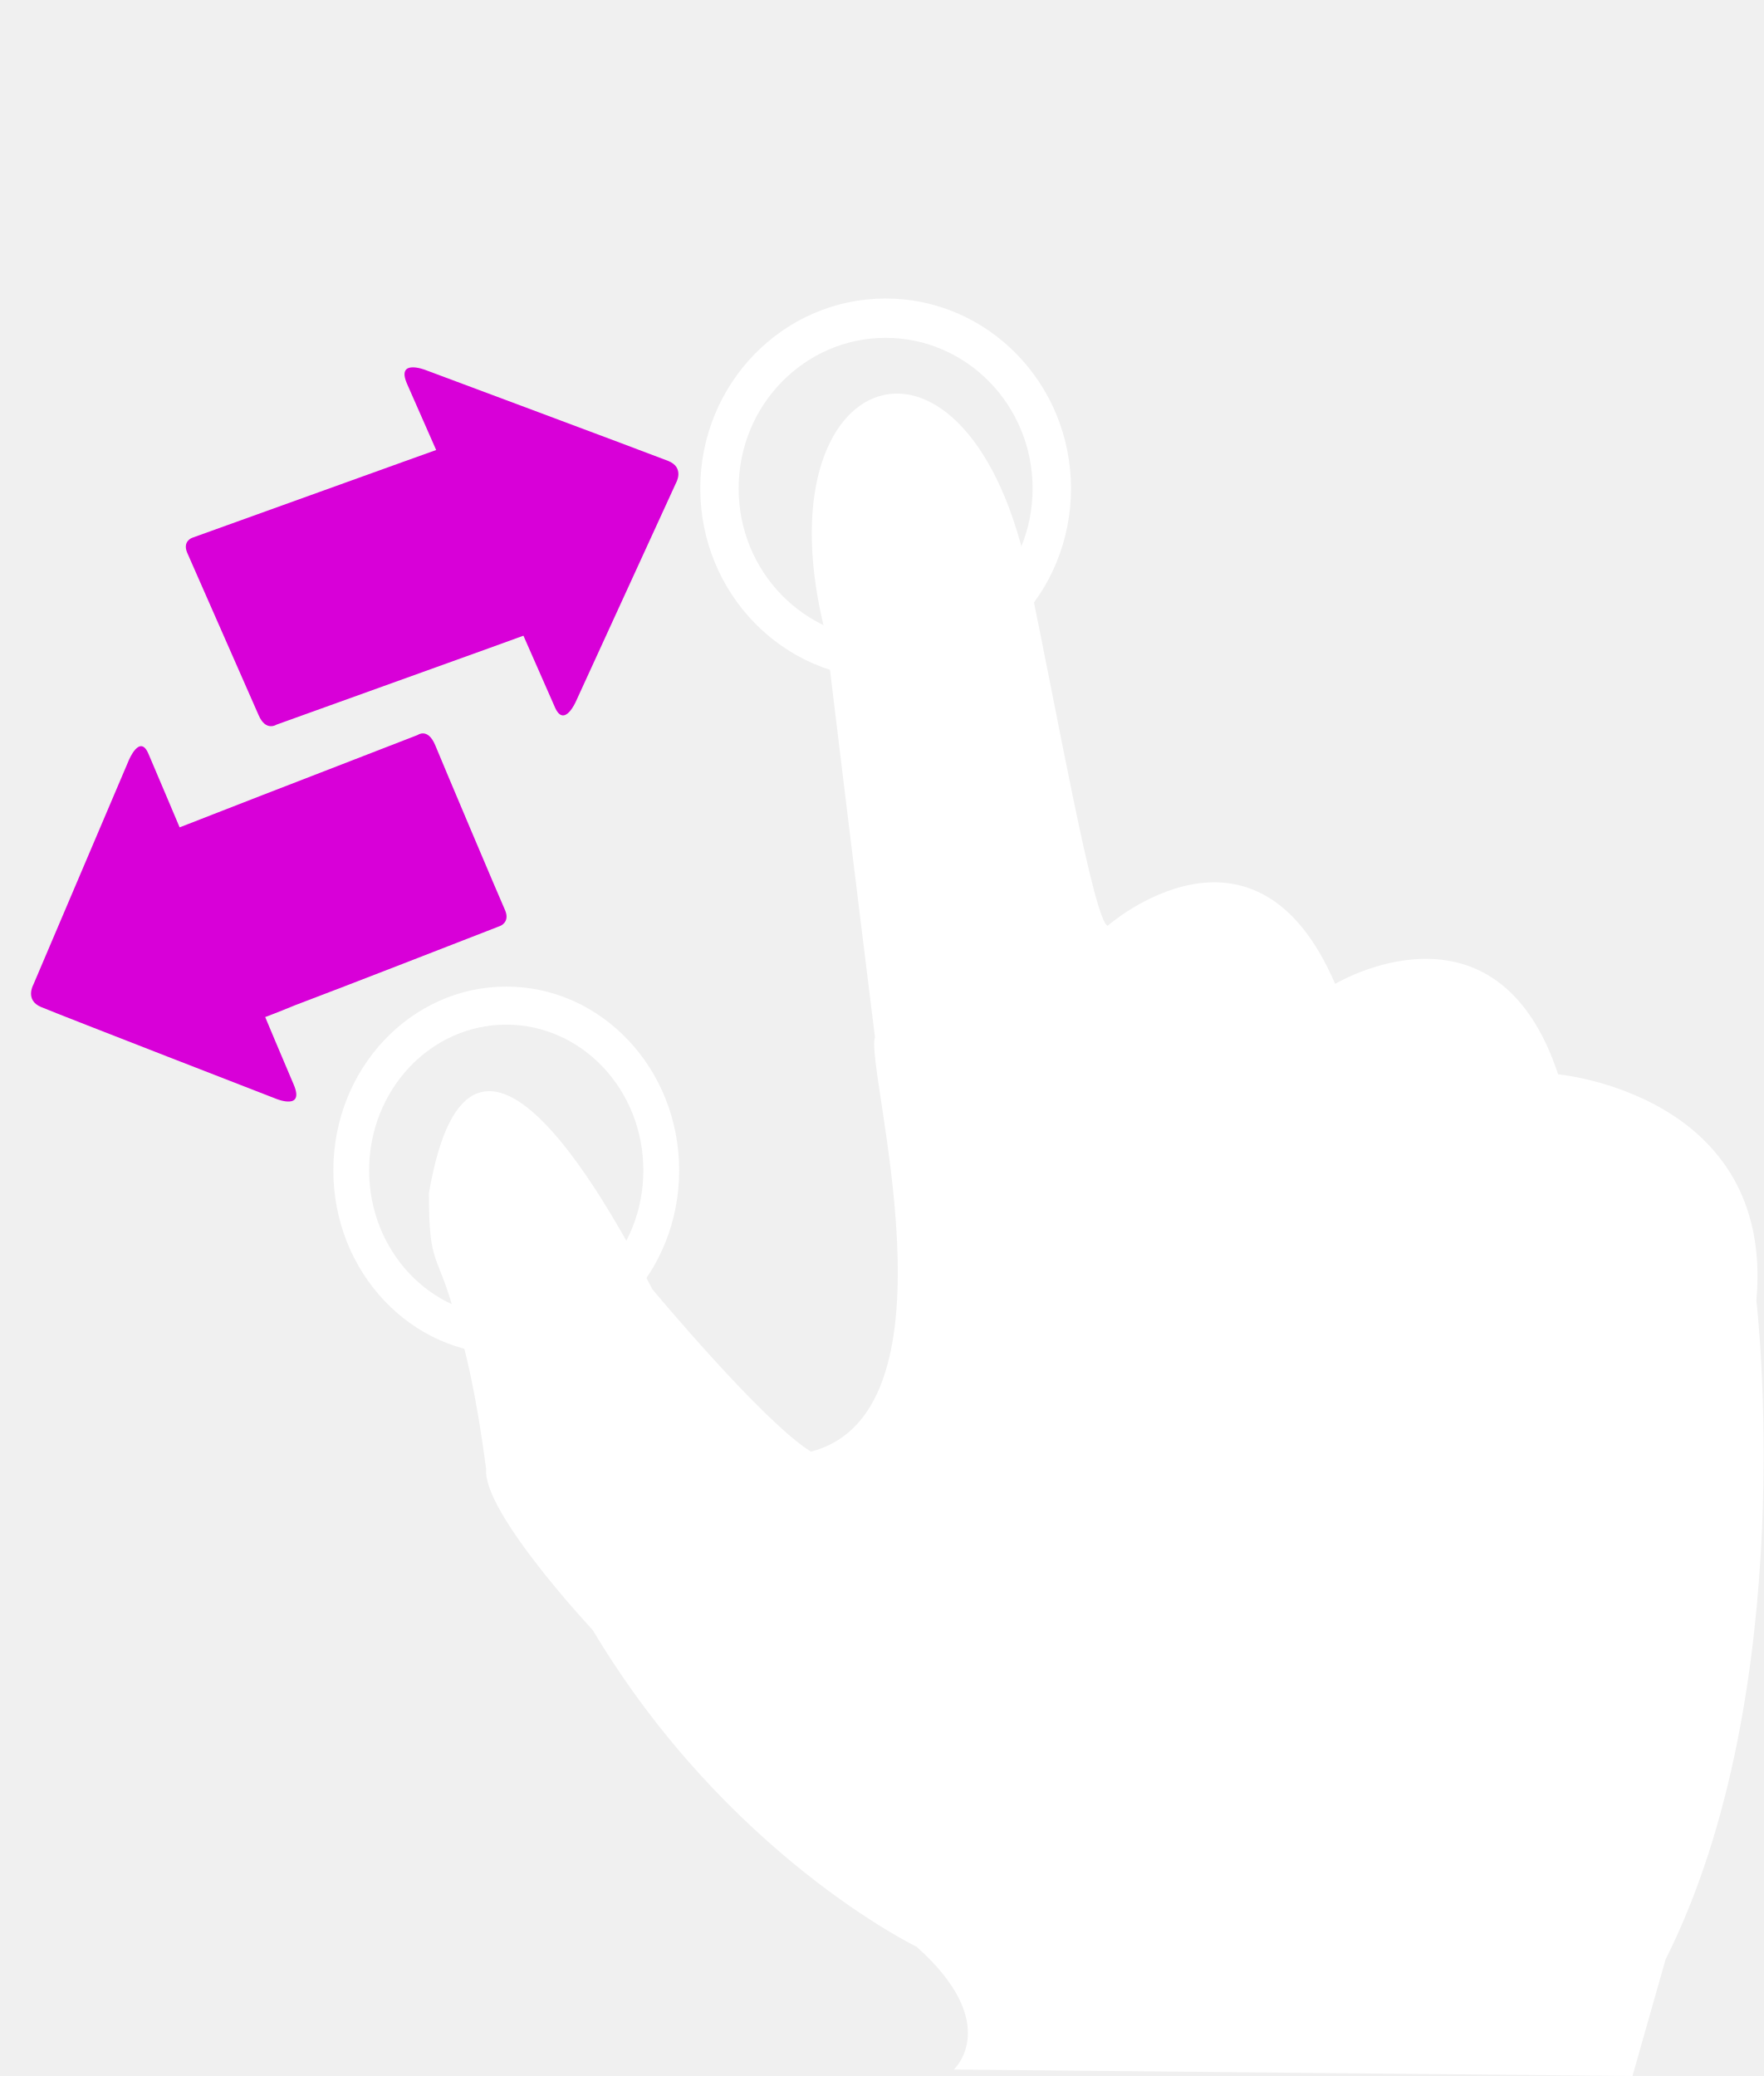
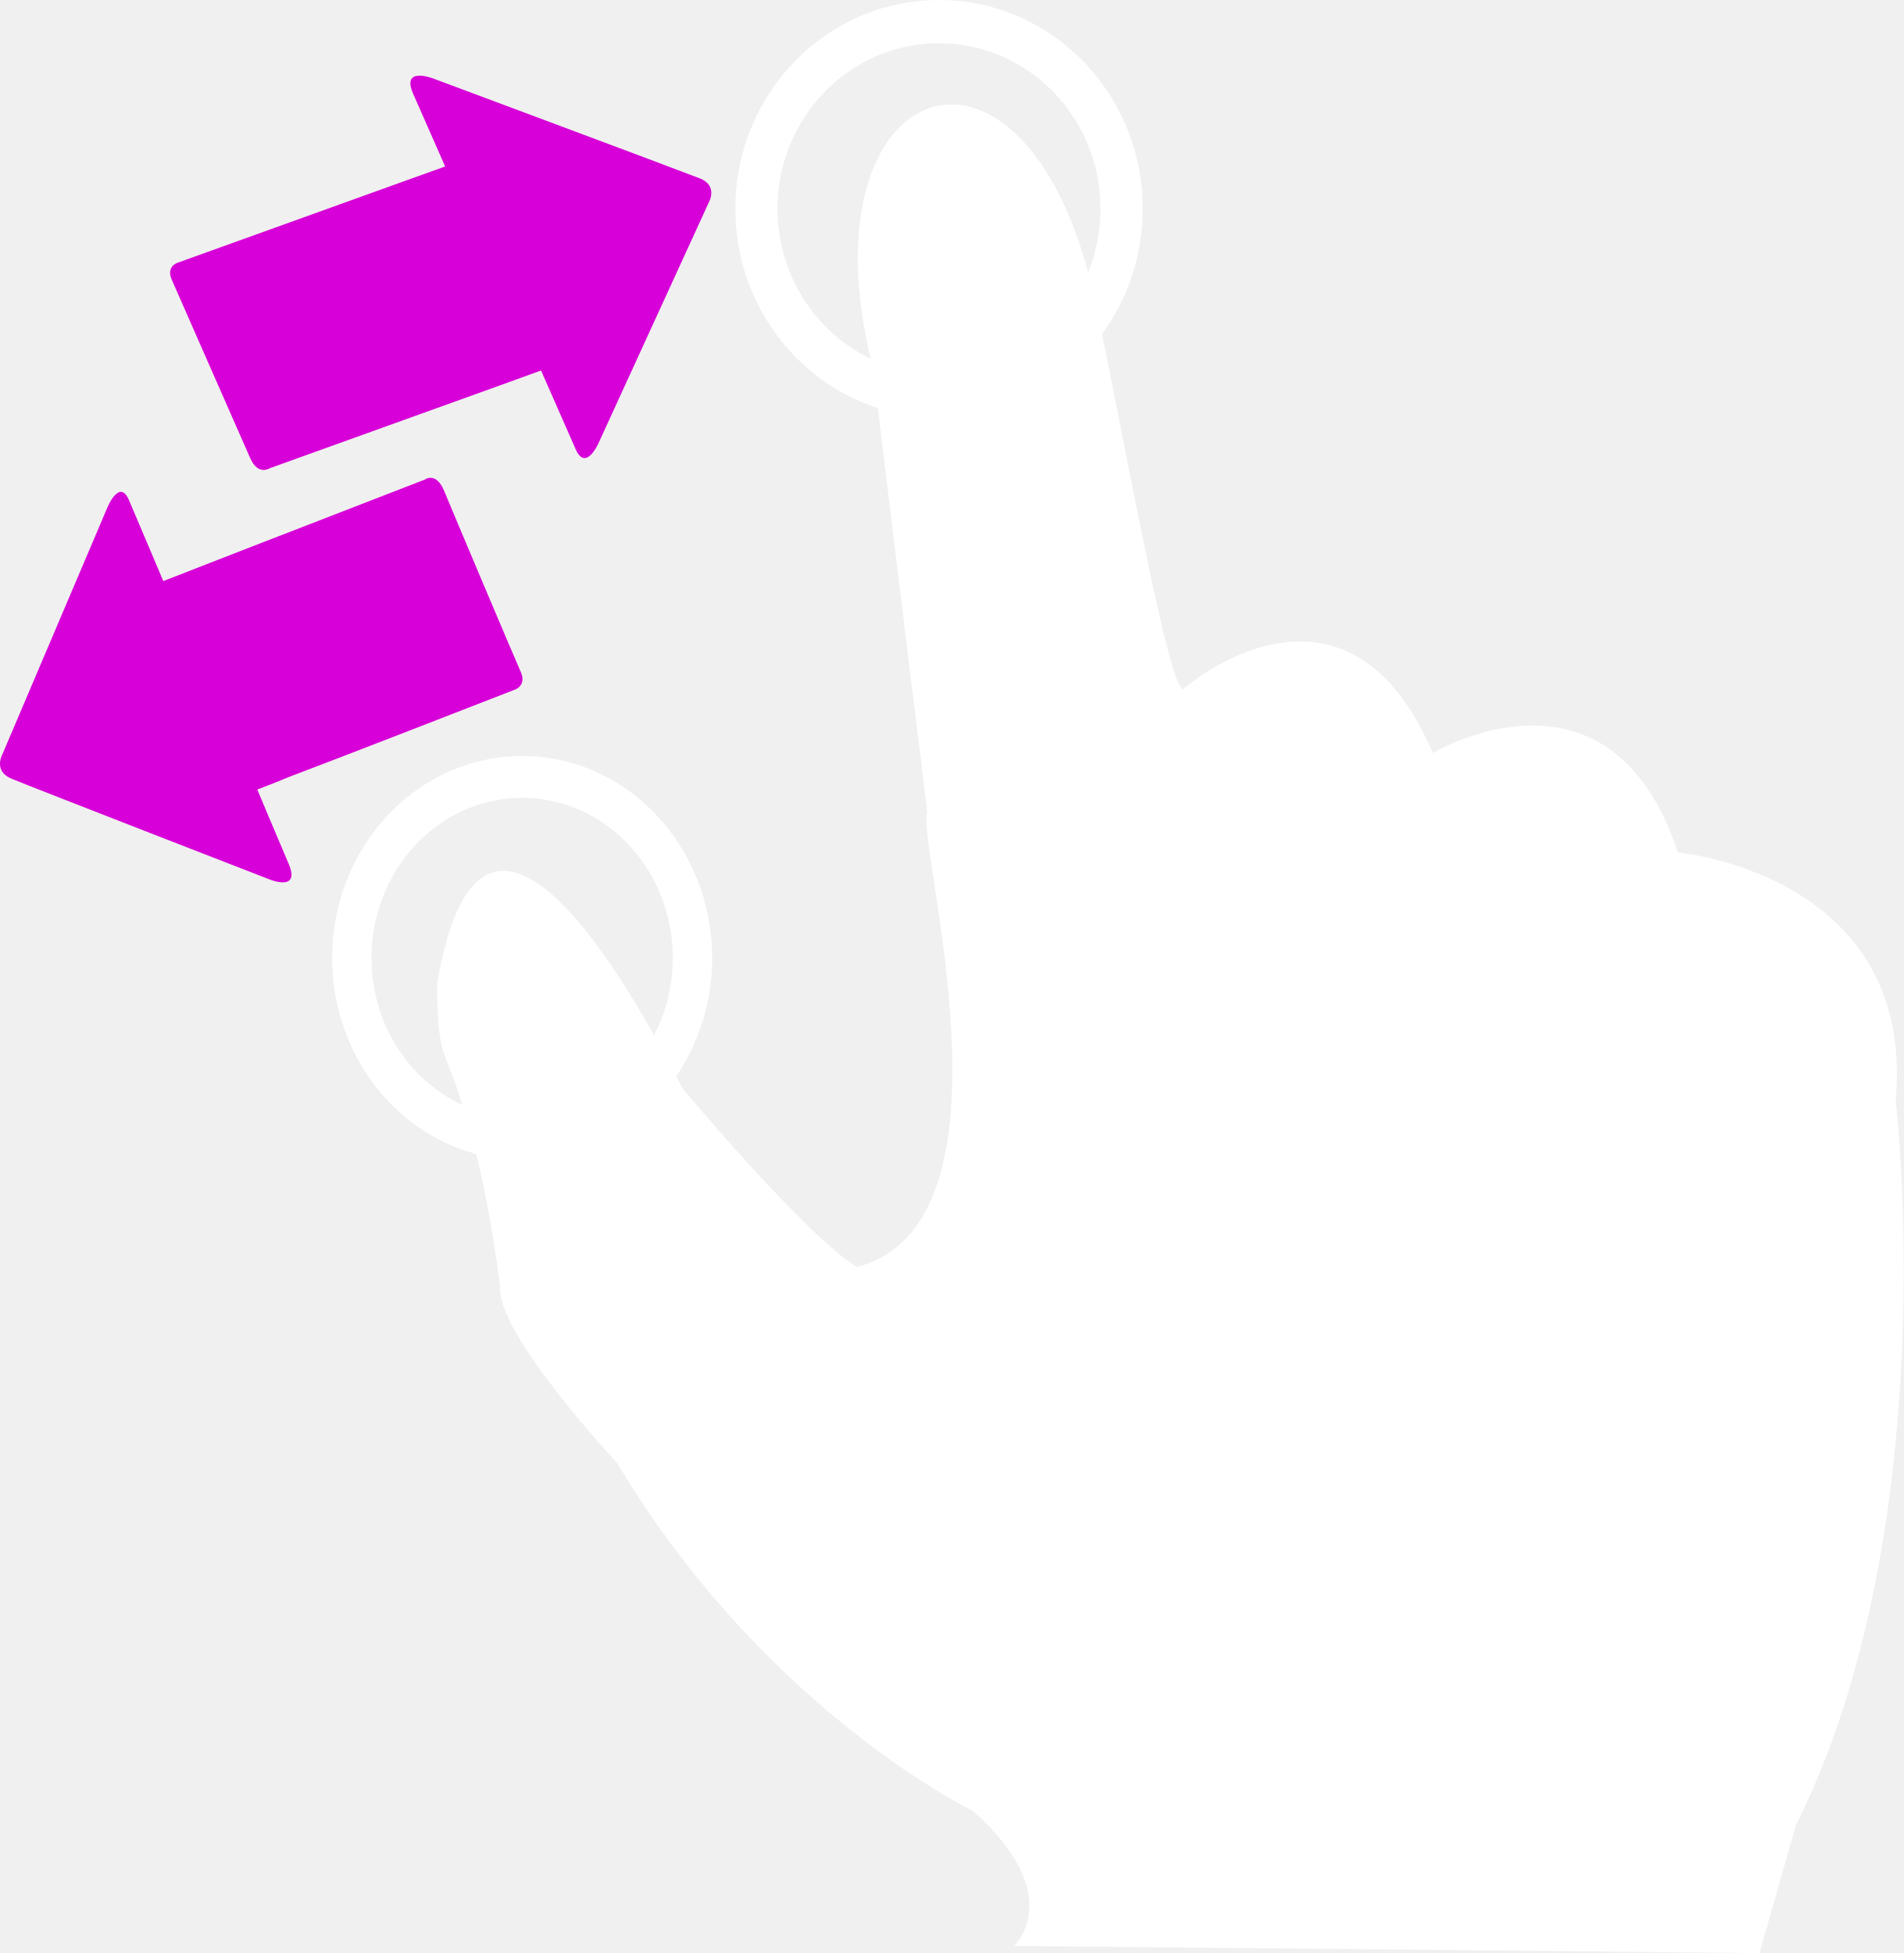
- <svg xmlns="http://www.w3.org/2000/svg" version="1.1" id="Capa_1" x="0px" y="0px" width="100.775px" height="118.638px" viewBox="0 0 100.775 118.638" enable-background="new 0 0 100.775 118.638" xml:space="preserve">
+ <svg xmlns="http://www.w3.org/2000/svg" version="1.1" id="Capa_1" x="0px" y="0px" width="99.002" height="101.578" viewBox="0 0 99.002 101.578" enable-background="new 0 0 100.775 118.638" xml:space="preserve">
  <defs id="defs3380" />
-   <path style="fill:#ffffff;fill-opacity:1;fill-rule:evenodd" d="m 50.605,17.059 c -5.85,0 -10.591,4.862 -10.591,10.86 0,5.997 4.742,10.86 10.592,10.86 5.849,0 10.591,-4.862 10.591,-10.86 -9.23e-4,-5.997 -4.743,-10.86 -10.592,-10.86 z m 0,19.47 c -4.637,0 -8.399,-3.856 -8.399,-8.611 0,-4.755 3.762,-8.611 8.399,-8.611 4.637,0 8.398,3.856 8.398,8.611 0,4.756 -3.76,8.611 -8.398,8.611 z" id="path3430" />
-   <path style="fill:#ffffff;fill-opacity:1;fill-rule:evenodd" d="m 28.927,56.381 c -5.457,0 -9.88,4.703 -9.88,10.504 0,5.801 4.424,10.504 9.881,10.504 5.457,0 9.88,-4.703 9.88,-10.504 -8.67e-4,-5.801 -4.425,-10.504 -9.881,-10.504 z m 0,18.833 c -4.326,0 -7.835,-3.73 -7.835,-8.33 0,-4.599 3.509,-8.329 7.835,-8.329 4.326,0 7.834,3.73 7.834,8.329 0,4.6 -3.507,8.33 -7.834,8.33 z" id="path3430-5" />
-   <path d="M 95.167,111.989 93.28,118.637 54.501,118.269 c 8.08e-4,-8.5e-4 2.83,-2.586 -2.124,-7.016 0,0 -10.823,-5.226 -18.507,-18.097 0,0 -6.31,-6.742 -6.092,-9.207 -0.583,-4.408 -1.21,-6.955 -1.715,-8.535 -1.064,-4.04 -1.554,-2.844 -1.554,-7.228 2.453,-14.334 10.869,1.811 12.764,5.488 0,0 6.305,7.578 9.063,9.283 8.851,-2.292 3.039,-22.109 3.661,-23.669 0,0 -1.25,-10.044 -2.822,-23.065 -3.995,-15.562 8.287,-19.627 11.636,-3.093 1.545,7.345 3.687,19.527 4.483,19.774 0,0 8.395,-7.385 12.996,3.323 0,0 9.202,-5.539 12.742,5.17 0,0 12.388,1.107 11.327,12.924 0,0 2.595,22.157 -5.192,37.666 z" id="path3376" style="fill:#ffffff" />
-   <path d="M 38.63,27.594 32.899,40.105 c 0,0 -0.666,1.517 -1.19,0.316 -0.529,-1.196 -1.8,-4.093 -1.8,-4.093 0,0 -0.774,0.279 -1.962,0.712 -3.412,1.226 -9.618,3.462 -12.146,4.371 0,0 -0.61,0.413 -1.02,-0.533 -0.42,-0.944 -3.781,-8.603 -4.08,-9.28 -0.294,-0.675 0.289,-0.868 0.289,-0.868 2.455,-0.886 8.866,-3.196 12.169,-4.381 1.058,-0.383 1.763,-0.632 1.763,-0.632 0,0 -1.027,-2.325 -1.664,-3.782 -0.637,-1.455 1.049,-0.792 1.049,-0.792 0,0 12.535,4.677 13.867,5.195 0.963,0.383 0.457,1.254 0.457,1.254 z" id="path9" style="fill:#d800d8;fill-opacity:1" />
-   <g id="g2997" transform="matrix(0,-1,1,0,1.759329,62.94099)">
+   <path style="fill:#ffffff;fill-opacity:1;fill-rule:evenodd" d="m 48.833,0 c -5.85,0 -10.591,4.862 -10.591,10.86 0,5.997 4.742,10.86 10.592,10.86 5.849,0 10.591,-4.862 10.591,-10.86 C 59.424,4.862 54.682,0 48.833,0 z m 0,19.47 c -4.637,0 -8.399,-3.856 -8.399,-8.611 0,-4.755 3.762,-8.611 8.399,-8.611 4.637,0 8.398,3.856 8.398,8.611 0,4.756 -3.76,8.611 -8.398,8.611 z" id="path3430" />
+   <path style="fill:#ffffff;fill-opacity:1;fill-rule:evenodd" d="m 27.155,39.322 c -5.457,0 -9.88,4.703 -9.88,10.504 0,5.801 4.424,10.504 9.881,10.504 5.457,0 9.88,-4.703 9.88,-10.504 -8.67e-4,-5.801 -4.425,-10.504 -9.881,-10.504 z m 0,18.833 c -4.326,0 -7.835,-3.73 -7.835,-8.33 0,-4.599 3.509,-8.329 7.835,-8.329 4.326,0 7.834,3.73 7.834,8.329 0,4.6 -3.507,8.33 -7.834,8.33 z" id="path3430-5" />
+   <path d="M 93.395,94.931 91.507,101.578 52.729,101.21 c 8.08e-4,-8.5e-4 2.83,-2.586 -2.124,-7.016 0,0 -10.823,-5.226 -18.507,-18.097 0,0 -6.31,-6.742 -6.092,-9.207 -0.583,-4.408 -1.21,-6.955 -1.715,-8.535 -1.064,-4.04 -1.554,-2.844 -1.554,-7.228 2.453,-14.334 10.869,1.811 12.764,5.488 0,0 6.305,7.578 9.063,9.283 8.851,-2.292 3.039,-22.109 3.661,-23.669 0,0 -1.25,-10.044 -2.822,-23.065 -3.995,-15.562 8.287,-19.627 11.636,-3.093 1.545,7.345 3.687,19.527 4.483,19.774 0,0 8.395,-7.385 12.996,3.323 0,0 9.202,-5.539 12.742,5.17 0,0 12.388,1.107 11.327,12.924 0,0 2.595,22.157 -5.192,37.666 z" id="path3376" style="fill:#ffffff" />
+   <path d="m 36.858,10.535 -5.731,12.512 c 0,0 -0.666,1.517 -1.19,0.316 -0.529,-1.196 -1.8,-4.093 -1.8,-4.093 0,0 -0.774,0.279 -1.962,0.712 -3.412,1.226 -9.618,3.462 -12.146,4.371 0,0 -0.61,0.413 -1.02,-0.533 -0.42,-0.944 -3.781,-8.603 -4.08,-9.28 -0.294,-0.675 0.289,-0.868 0.289,-0.868 2.455,-0.886 8.866,-3.196 12.169,-4.381 1.058,-0.383 1.763,-0.632 1.763,-0.632 0,0 -1.027,-2.325 -1.664,-3.782 -0.637,-1.455 1.049,-0.792 1.049,-0.792 0,0 12.535,4.677 13.867,5.195 0.963,0.383 0.457,1.254 0.457,1.254 z" id="path9" style="fill:#d800d8;fill-opacity:1" />
+   <g id="g2997" transform="matrix(0,-1,1,0,-0.01316643,45.88217)">
    <path id="path2999" d="M 6.661,0.142 19.488,5.598 c 0,0 1.559,0.638 0.354,1.134 -1.24,0.531 -4.181,1.772 -4.181,1.772 0,0 0.283,0.744 0.744,1.913 1.276,3.26 3.579,9.248 4.535,11.693 0,0 0.425,0.567 -0.567,0.992 -0.957,0.39 -8.752,3.685 -9.461,4.004 -0.673,0.283 -0.886,-0.283 -0.886,-0.283 C 9.106,24.449 6.697,18.283 5.492,15.094 5.067,14.067 4.819,13.394 4.819,13.394 c 0,0 -2.374,0.992 -3.862,1.63 -1.488,0.638 -0.815,-0.992 -0.815,-0.992 0,0 4.713,-12.154 5.244,-13.429 0.39,-0.957 1.276,-0.461 1.276,-0.461 z" style="fill:#d800d8;fill-opacity:1;fill-rule:nonzero;stroke:none" />
  </g>
</svg>
